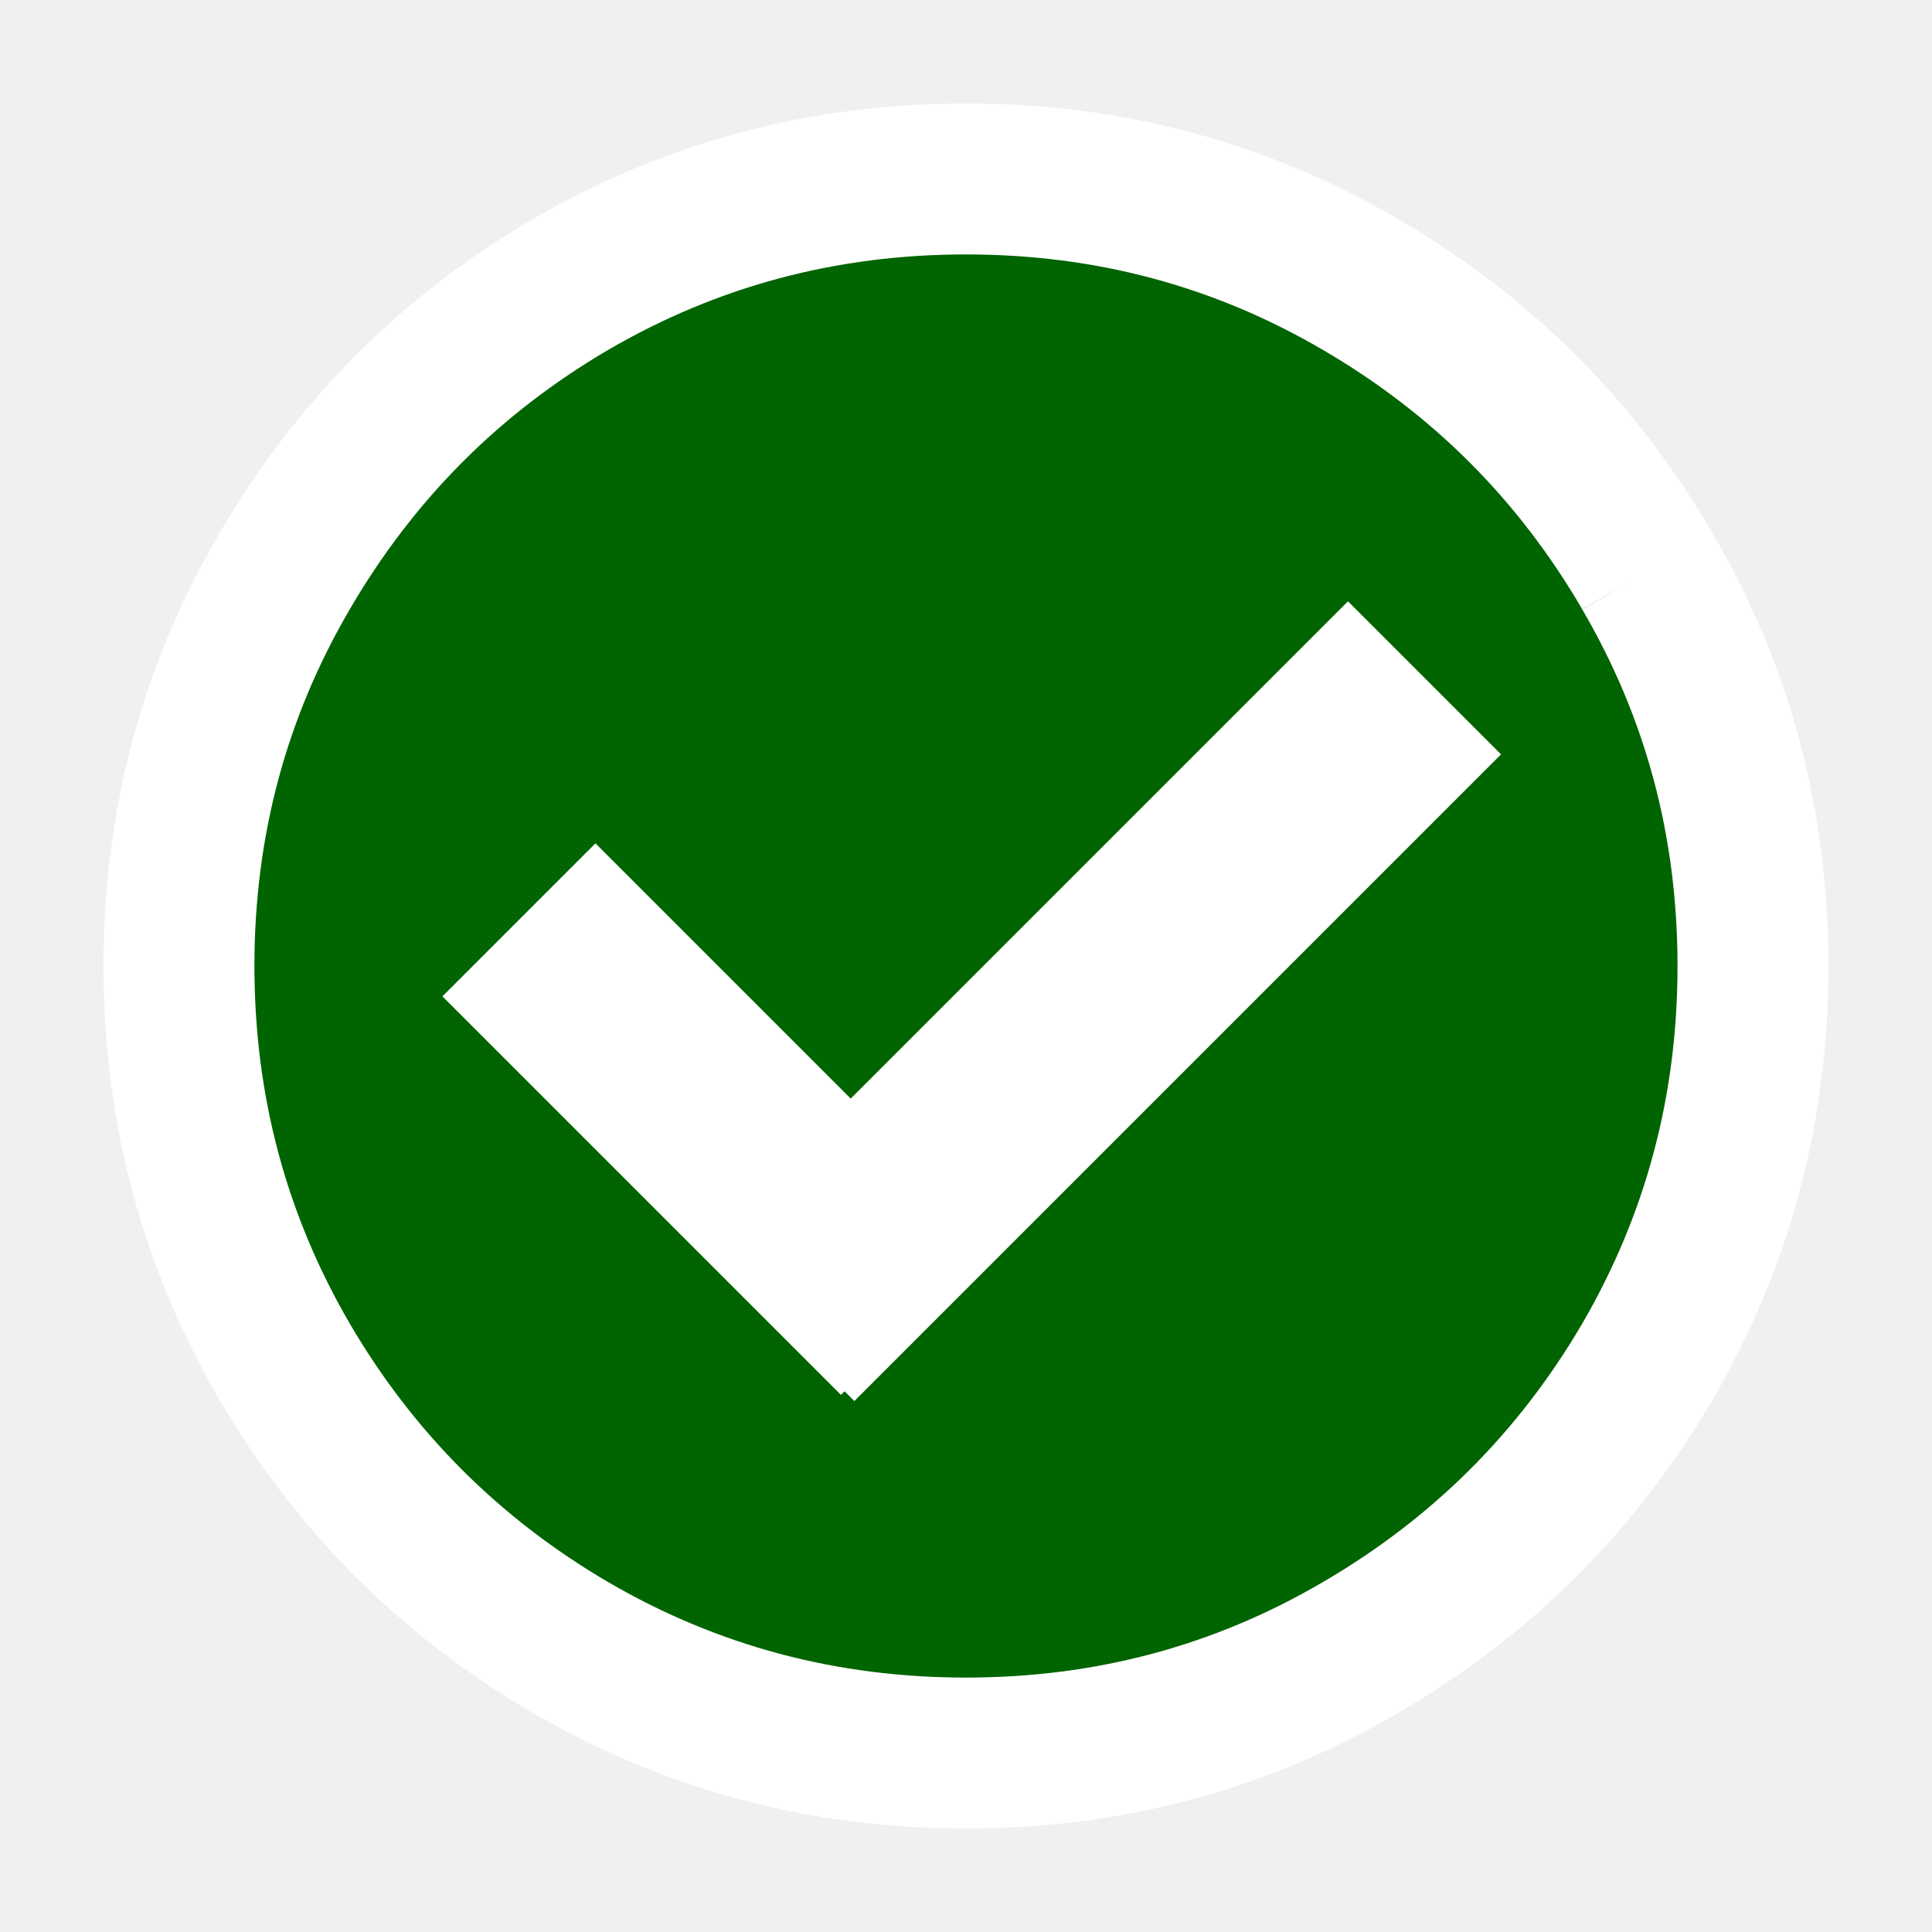
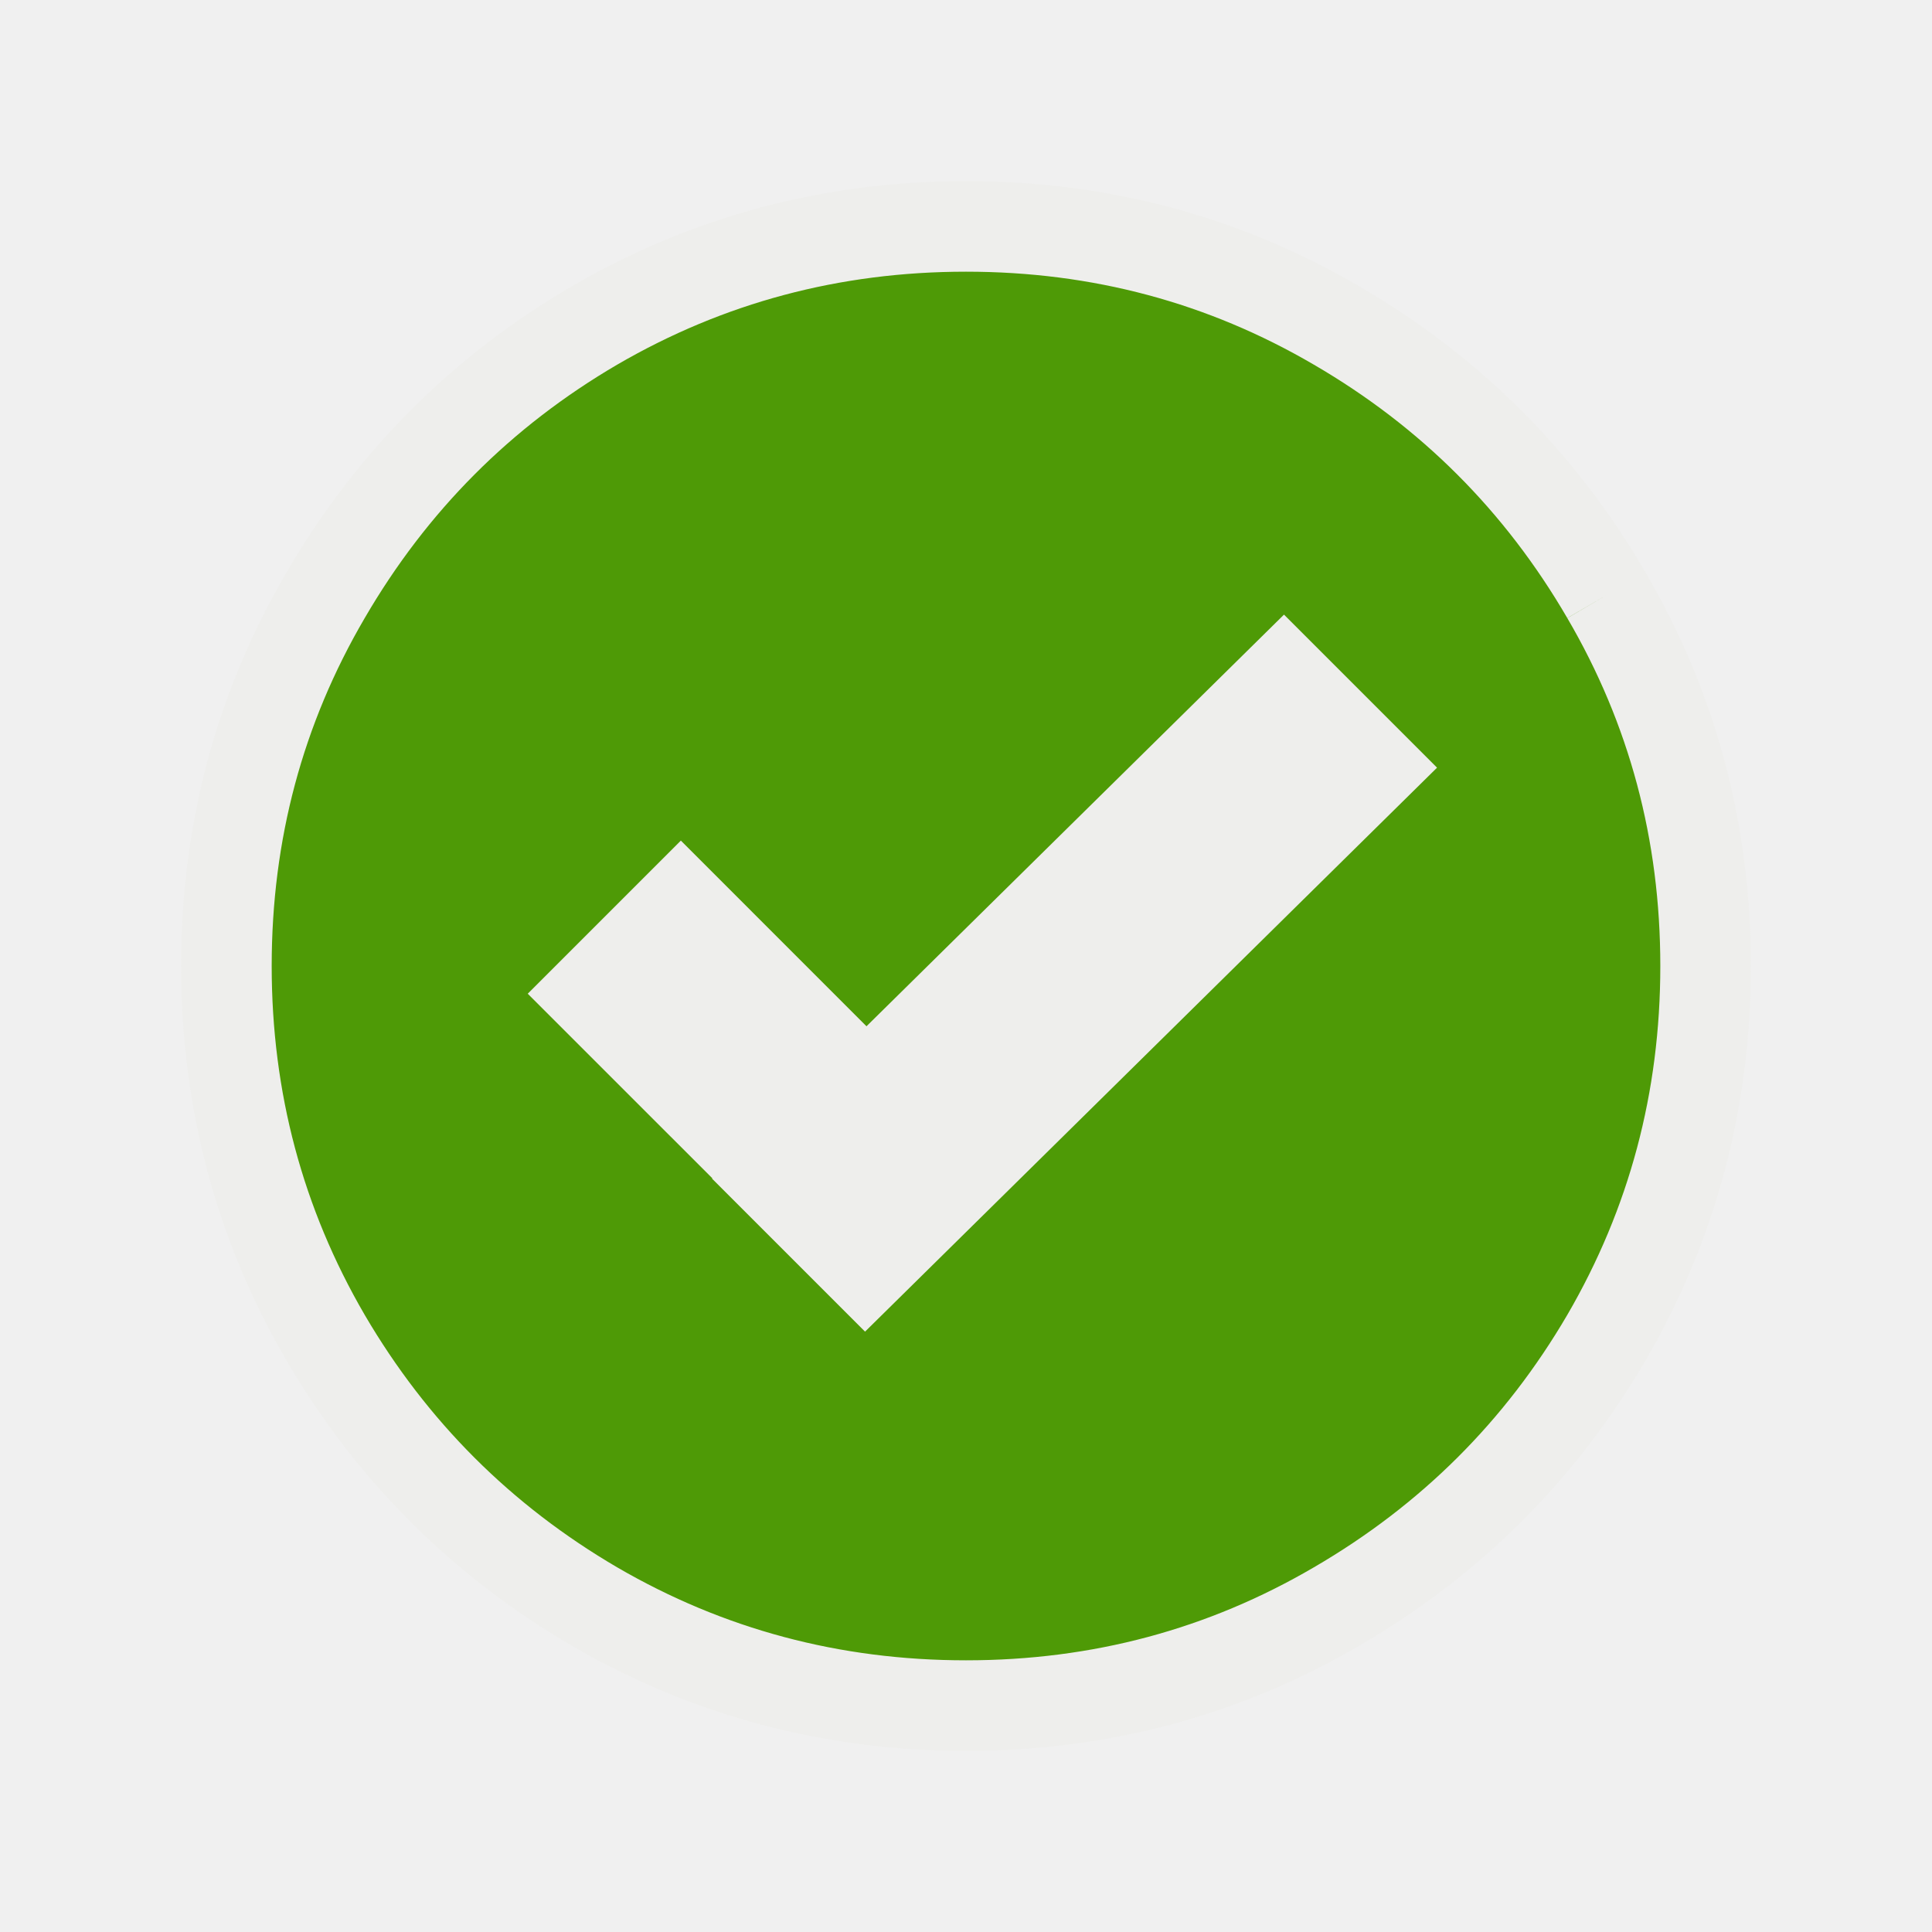
<svg xmlns="http://www.w3.org/2000/svg" width="32px" height="32px" id="svg3243" version="1.1">
  <defs id="defs3245" />
  <g id="layer1">
-     <path style="font-size:72px;font-style:normal;font-variant:normal;font-weight:normal;font-stretch:normal;text-align:start;line-height:125%;letter-spacing:0px;word-spacing:0px;writing-mode:lr-tb;text-anchor:start;fill:#006400;stroke:#ffffff;stroke-width:2.5;stroke-miterlimit:4;stroke-opacity:1;stroke-dasharray:none;font-family:FontAwesome;-inkscape-font-specification:FontAwesome" d="m 27.287,9.465 c 1.165,1.992 1.748,4.17 1.748,6.535 -2.6e-5,2.365 -0.583,4.549 -1.748,6.552 -1.166,1.992 -2.75,3.57 -4.753,4.736 C 20.543,28.453 18.365,29.036 16,29.036 13.635,29.036 11.451,28.453 9.448,27.287 7.457,26.122 5.878,24.543 4.713,22.552 3.547,20.549 2.964,18.365 2.964,16 c 0,-2.365 0.583,-4.543 1.748,-6.535 C 5.878,7.462 7.457,5.878 9.448,4.713 11.451,3.547 13.635,2.964 16,2.964 c 2.365,2.5e-5 4.543,0.583 6.535,1.748 2.003,1.166 3.587,2.75 4.753,4.753" id="path3275" />
-     <rect ry="0" y="2.903" x="-26.186" height="3.585" width="9.335" id="rect4057" style="fill:#ffffff;fill-opacity:1;stroke:none" transform="matrix(-0.7071068,-0.7071068,-0.7071068,0.7071068,0,0)" />
-     <rect style="fill:#ffffff;fill-opacity:1;stroke:none" id="rect4059" width="15.148" height="3.585" x="-6.403" y="22.83" ry="0" transform="matrix(0.7071068,-0.7071068,0.7071068,0.7071068,0,0)" />
+     <path style="font-size:72px;font-style:normal;font-variant:normal;font-weight:normal;font-stretch:normal;text-align:start;line-height:125%;letter-spacing:0px;word-spacing:0px;writing-mode:lr-tb;text-anchor:start;fill:#4e9a06;stroke:#eeeeec;stroke-width:1.5;stroke-miterlimit:4;stroke-opacity:1;stroke-dasharray:none;font-family:FontAwesome;-inkscape-font-specification:FontAwesome;fill-opacity:1" d="m 26.607,9.859 c 1.095,1.872 1.643,3.919 1.643,6.141 -2.5e-5,2.222 -0.548,4.275 -1.643,6.157 -1.095,1.872 -2.584,3.355 -4.466,4.45 C 20.269,27.702 18.222,28.25 16,28.25 13.778,28.25 11.725,27.702 9.843,26.607 7.972,25.512 6.488,24.028 5.393,22.157 4.298,20.275 3.75,18.222 3.75,16 3.75,13.778 4.298,11.731 5.393,9.859 6.488,7.977 7.972,6.488 9.843,5.393 11.725,4.298 13.778,3.75 16,3.75 c 2.222,2.36e-5 4.269,0.548 6.141,1.643 1.882,1.095 3.371,2.584 4.466,4.466" id="path3275" />
+     <path style="fill:#eeeeec;fill-opacity:1;stroke:none" d="M 16.817,19.464 11.277,13.923 8.741,16.459 14.282,21.999 z" id="rect4057" />
+     <path style="fill:#eeeeec;fill-opacity:1;stroke:none" d="m 11.793,19.521 9.474,-9.341 2.535,2.535 -9.474,9.341 z" id="rect4059" />
  </g>
</svg>
